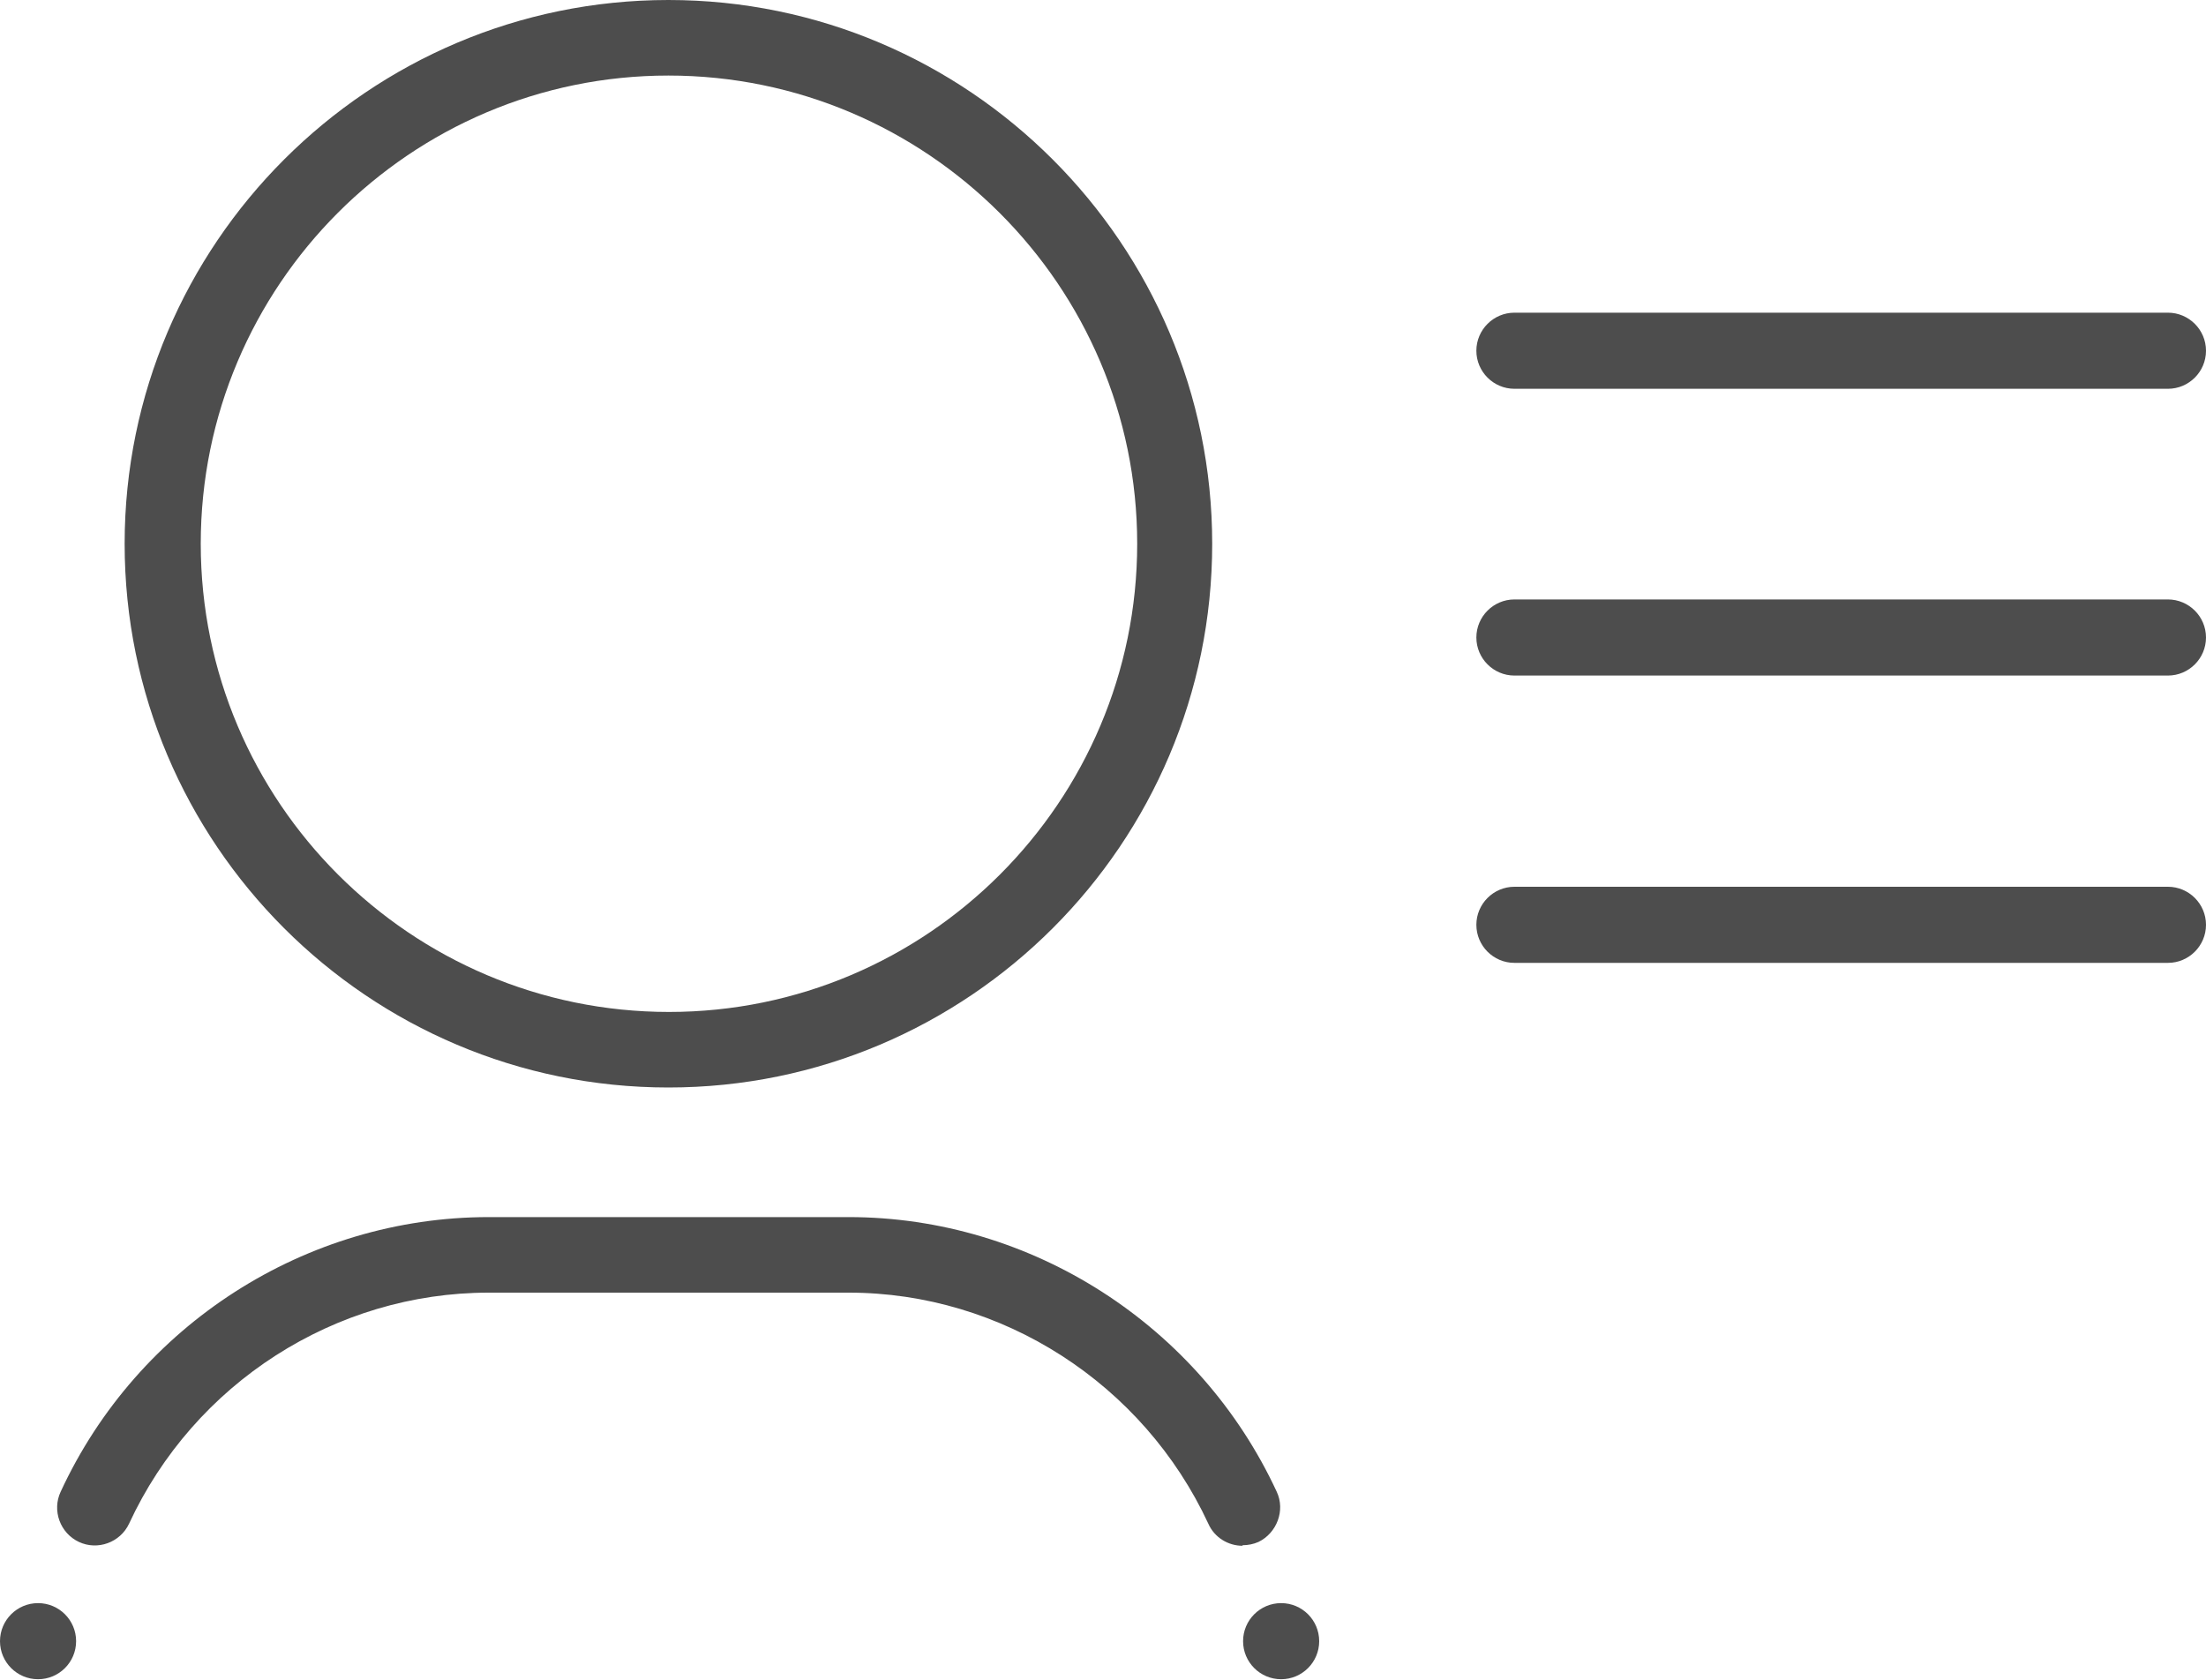
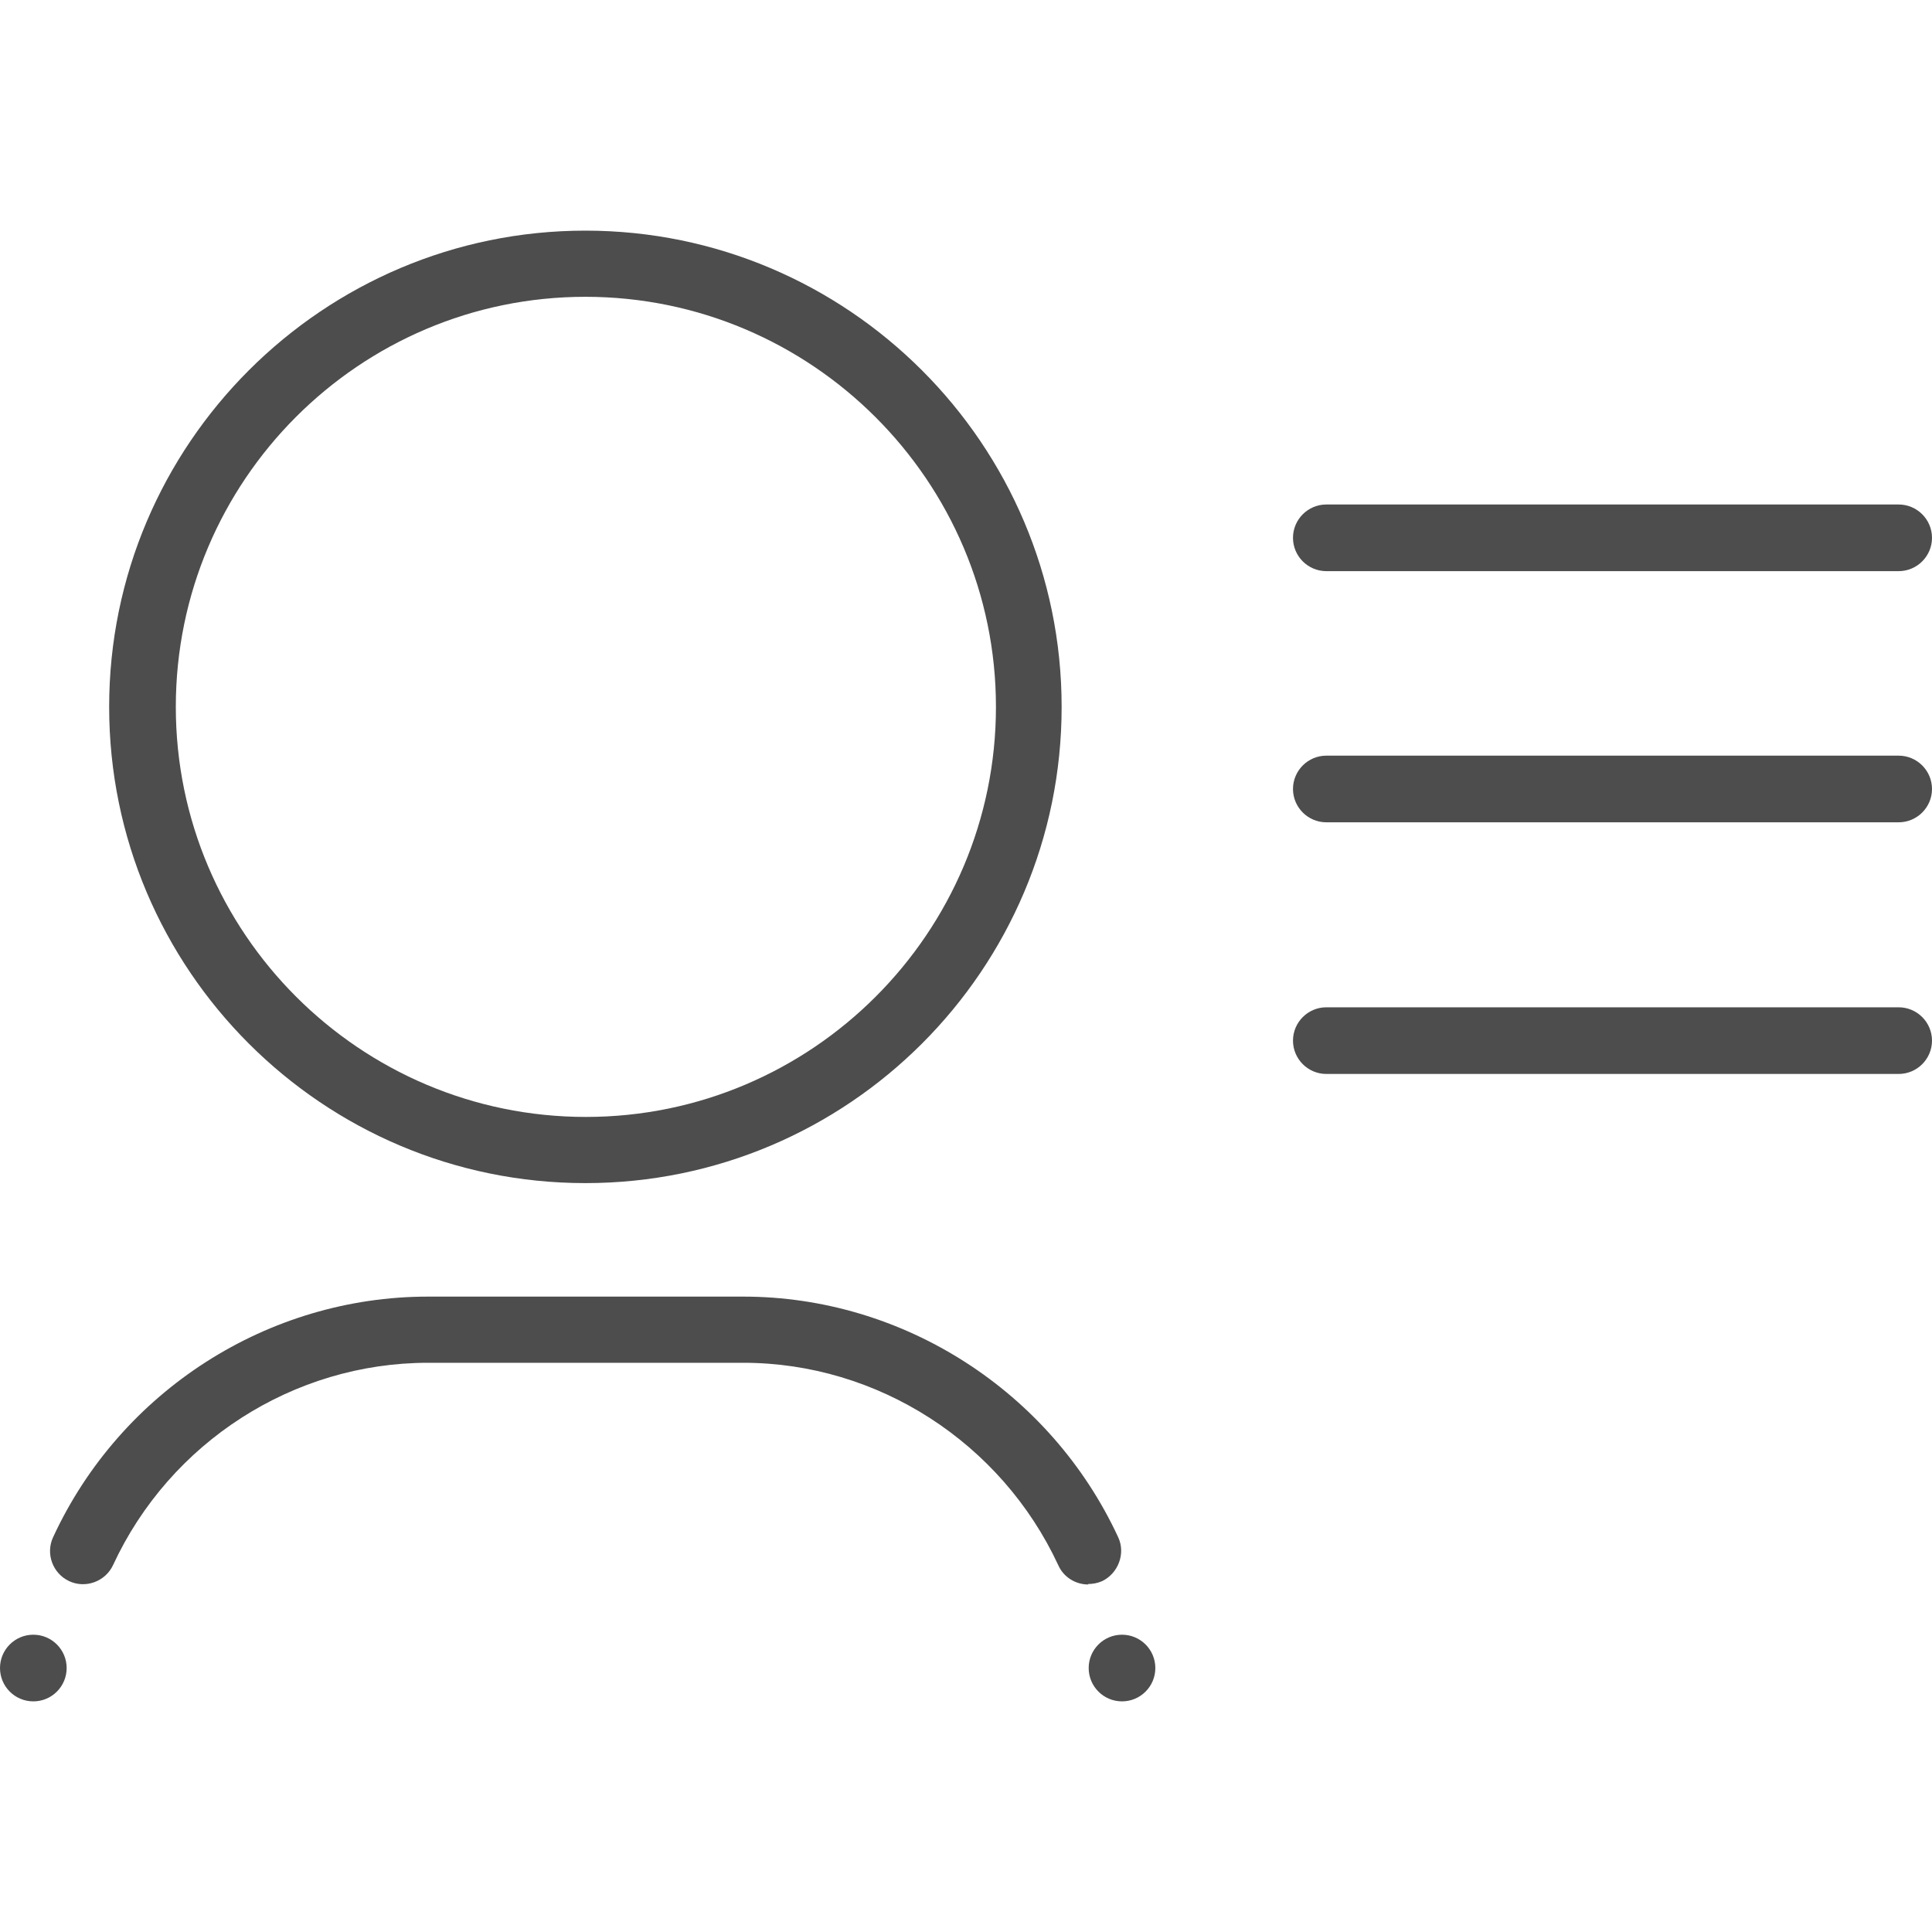
- <svg xmlns="http://www.w3.org/2000/svg" id="_圖層_1" viewBox="0 0 40 30.45">
-   <defs>
-     <style>.cls-1{fill:#4d4d4d;}</style>
+ <svg xmlns="http://www.w3.org/2000/svg" id="_圖層_1" viewBox="0 0 40 40" version="1.1" width="40" height="40">
+   <defs id="defs134">
+     <style id="style132">.cls-1{fill:#4d4d4d;}</style>
  </defs>
-   <path class="cls-1" d="m12.12,19.72c-5.44,0-9.86-4.42-9.86-9.86S6.69,0,12.12,0s9.86,4.42,9.86,9.86-4.42,9.86-9.86,9.86Zm0-18.35C7.44,1.37,3.64,5.18,3.64,9.86s3.81,8.49,8.49,8.49,8.49-3.81,8.49-8.49S16.8,1.37,12.12,1.37Z" />
-   <path class="cls-1" d="m22.53,28.03c-.26,0-.51-.15-.62-.4-1.18-2.54-3.74-4.19-6.52-4.19h-6.53c-2.78,0-5.34,1.64-6.52,4.19-.16.34-.57.49-.91.33-.34-.16-.49-.57-.33-.91,1.4-3.03,4.45-4.98,7.76-4.98h6.53c3.31,0,6.36,1.96,7.76,4.98.16.34,0,.75-.33.91-.09.04-.19.06-.29.06Z" />
-   <path class="cls-1" d="m39.31,7.05h-11.85c-.38,0-.69-.31-.69-.69s.31-.69.69-.69h11.85c.38,0,.69.31.69.69s-.31.69-.69.69Z" />
-   <path class="cls-1" d="m39.31,12.25h-11.85c-.38,0-.69-.31-.69-.69s.31-.69.69-.69h11.85c.38,0,.69.31.69.69s-.31.69-.69.69Z" />
-   <path class="cls-1" d="m39.31,17.46h-11.85c-.38,0-.69-.31-.69-.69s.31-.69.69-.69h11.85c.38,0,.69.31.69.69s-.31.69-.69.69Z" />
-   <circle class="cls-1" cx="23.23" cy="29.76" r=".69" />
-   <circle class="cls-1" cx=".69" cy="29.76" r=".69" />
+   <g id="g464" transform="translate(0,4.775)">
+     <path class="cls-1" d="M 12.12,19.72 C 6.68,19.72 2.26,15.3 2.26,9.86 2.26,4.42 6.69,0 12.12,0 c 5.43,0 9.86,4.42 9.86,9.86 0,5.44 -4.42,9.86 -9.86,9.86 z m 0,-18.35 c -4.68,0 -8.48,3.81 -8.48,8.49 0,4.68 3.81,8.49 8.49,8.49 4.68,0 8.49,-3.81 8.49,-8.49 0,-4.68 -3.82,-8.49 -8.5,-8.49 z" id="path136" />
+     <path class="cls-1" d="m 22.53,28.03 c -0.26,0 -0.51,-0.15 -0.62,-0.4 -1.18,-2.54 -3.74,-4.19 -6.52,-4.19 H 8.86 c -2.78,0 -5.34,1.64 -6.52,4.19 C 2.18,27.97 1.77,28.12 1.43,27.96 1.09,27.8 0.94,27.39 1.1,27.05 2.5,24.02 5.55,22.07 8.86,22.07 h 6.53 c 3.31,0 6.36,1.96 7.76,4.98 0.16,0.34 0,0.75 -0.33,0.91 -0.09,0.04 -0.19,0.06 -0.29,0.06 z" id="path138" />
+     <path class="cls-1" d="M 39.31,7.05 H 27.46 c -0.38,0 -0.69,-0.31 -0.69,-0.69 0,-0.38 0.31,-0.69 0.69,-0.69 h 11.85 c 0.38,0 0.69,0.31 0.69,0.69 0,0.38 -0.31,0.69 -0.69,0.69 z" id="path140" />
+     <path class="cls-1" d="M 39.31,12.25 H 27.46 c -0.38,0 -0.69,-0.31 -0.69,-0.69 0,-0.38 0.31,-0.69 0.69,-0.69 h 11.85 c 0.38,0 0.69,0.31 0.69,0.69 0,0.38 -0.31,0.69 -0.69,0.69 z" id="path142" />
+     <path class="cls-1" d="M 39.31,17.46 H 27.46 c -0.38,0 -0.69,-0.31 -0.69,-0.69 0,-0.38 0.31,-0.69 0.69,-0.69 h 11.85 c 0.38,0 0.69,0.31 0.69,0.69 0,0.38 -0.31,0.69 -0.69,0.69 z" id="path144" />
+     <circle class="cls-1" cx="23.23" cy="29.76" r="0.69" id="circle146" />
+     <circle class="cls-1" cx="0.69" cy="29.76" r="0.69" id="circle148" />
+   </g>
</svg>
